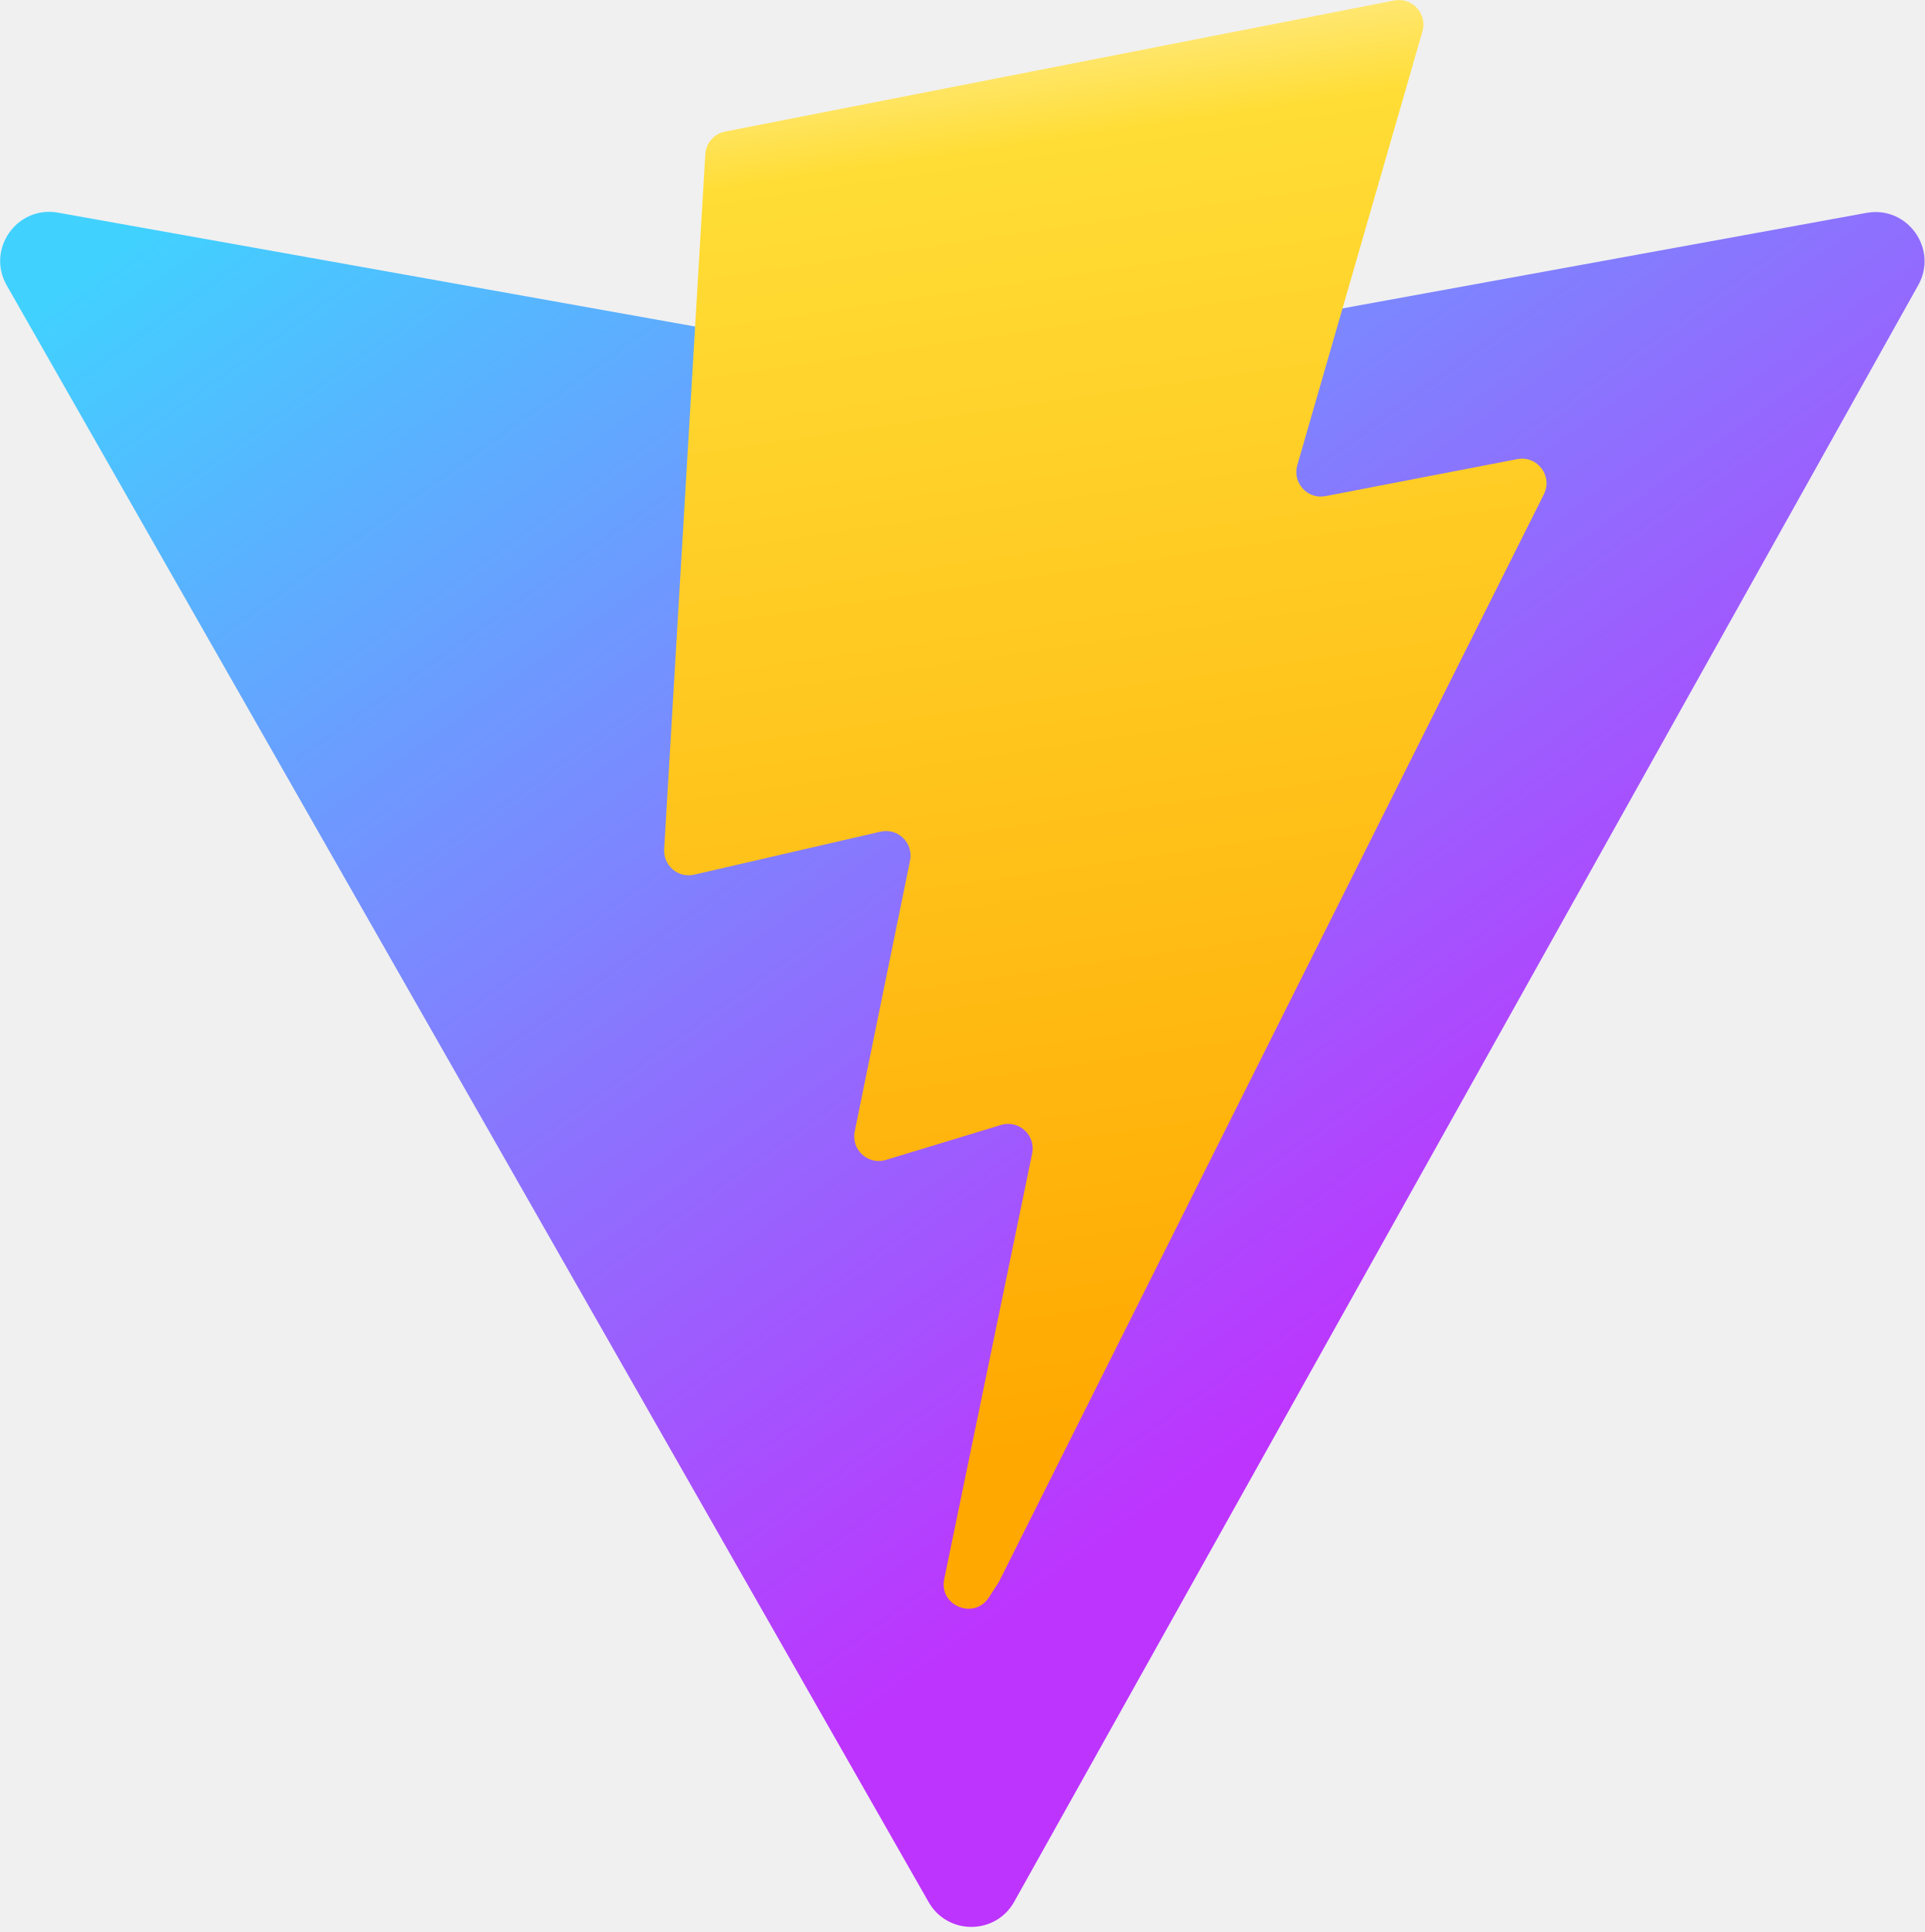
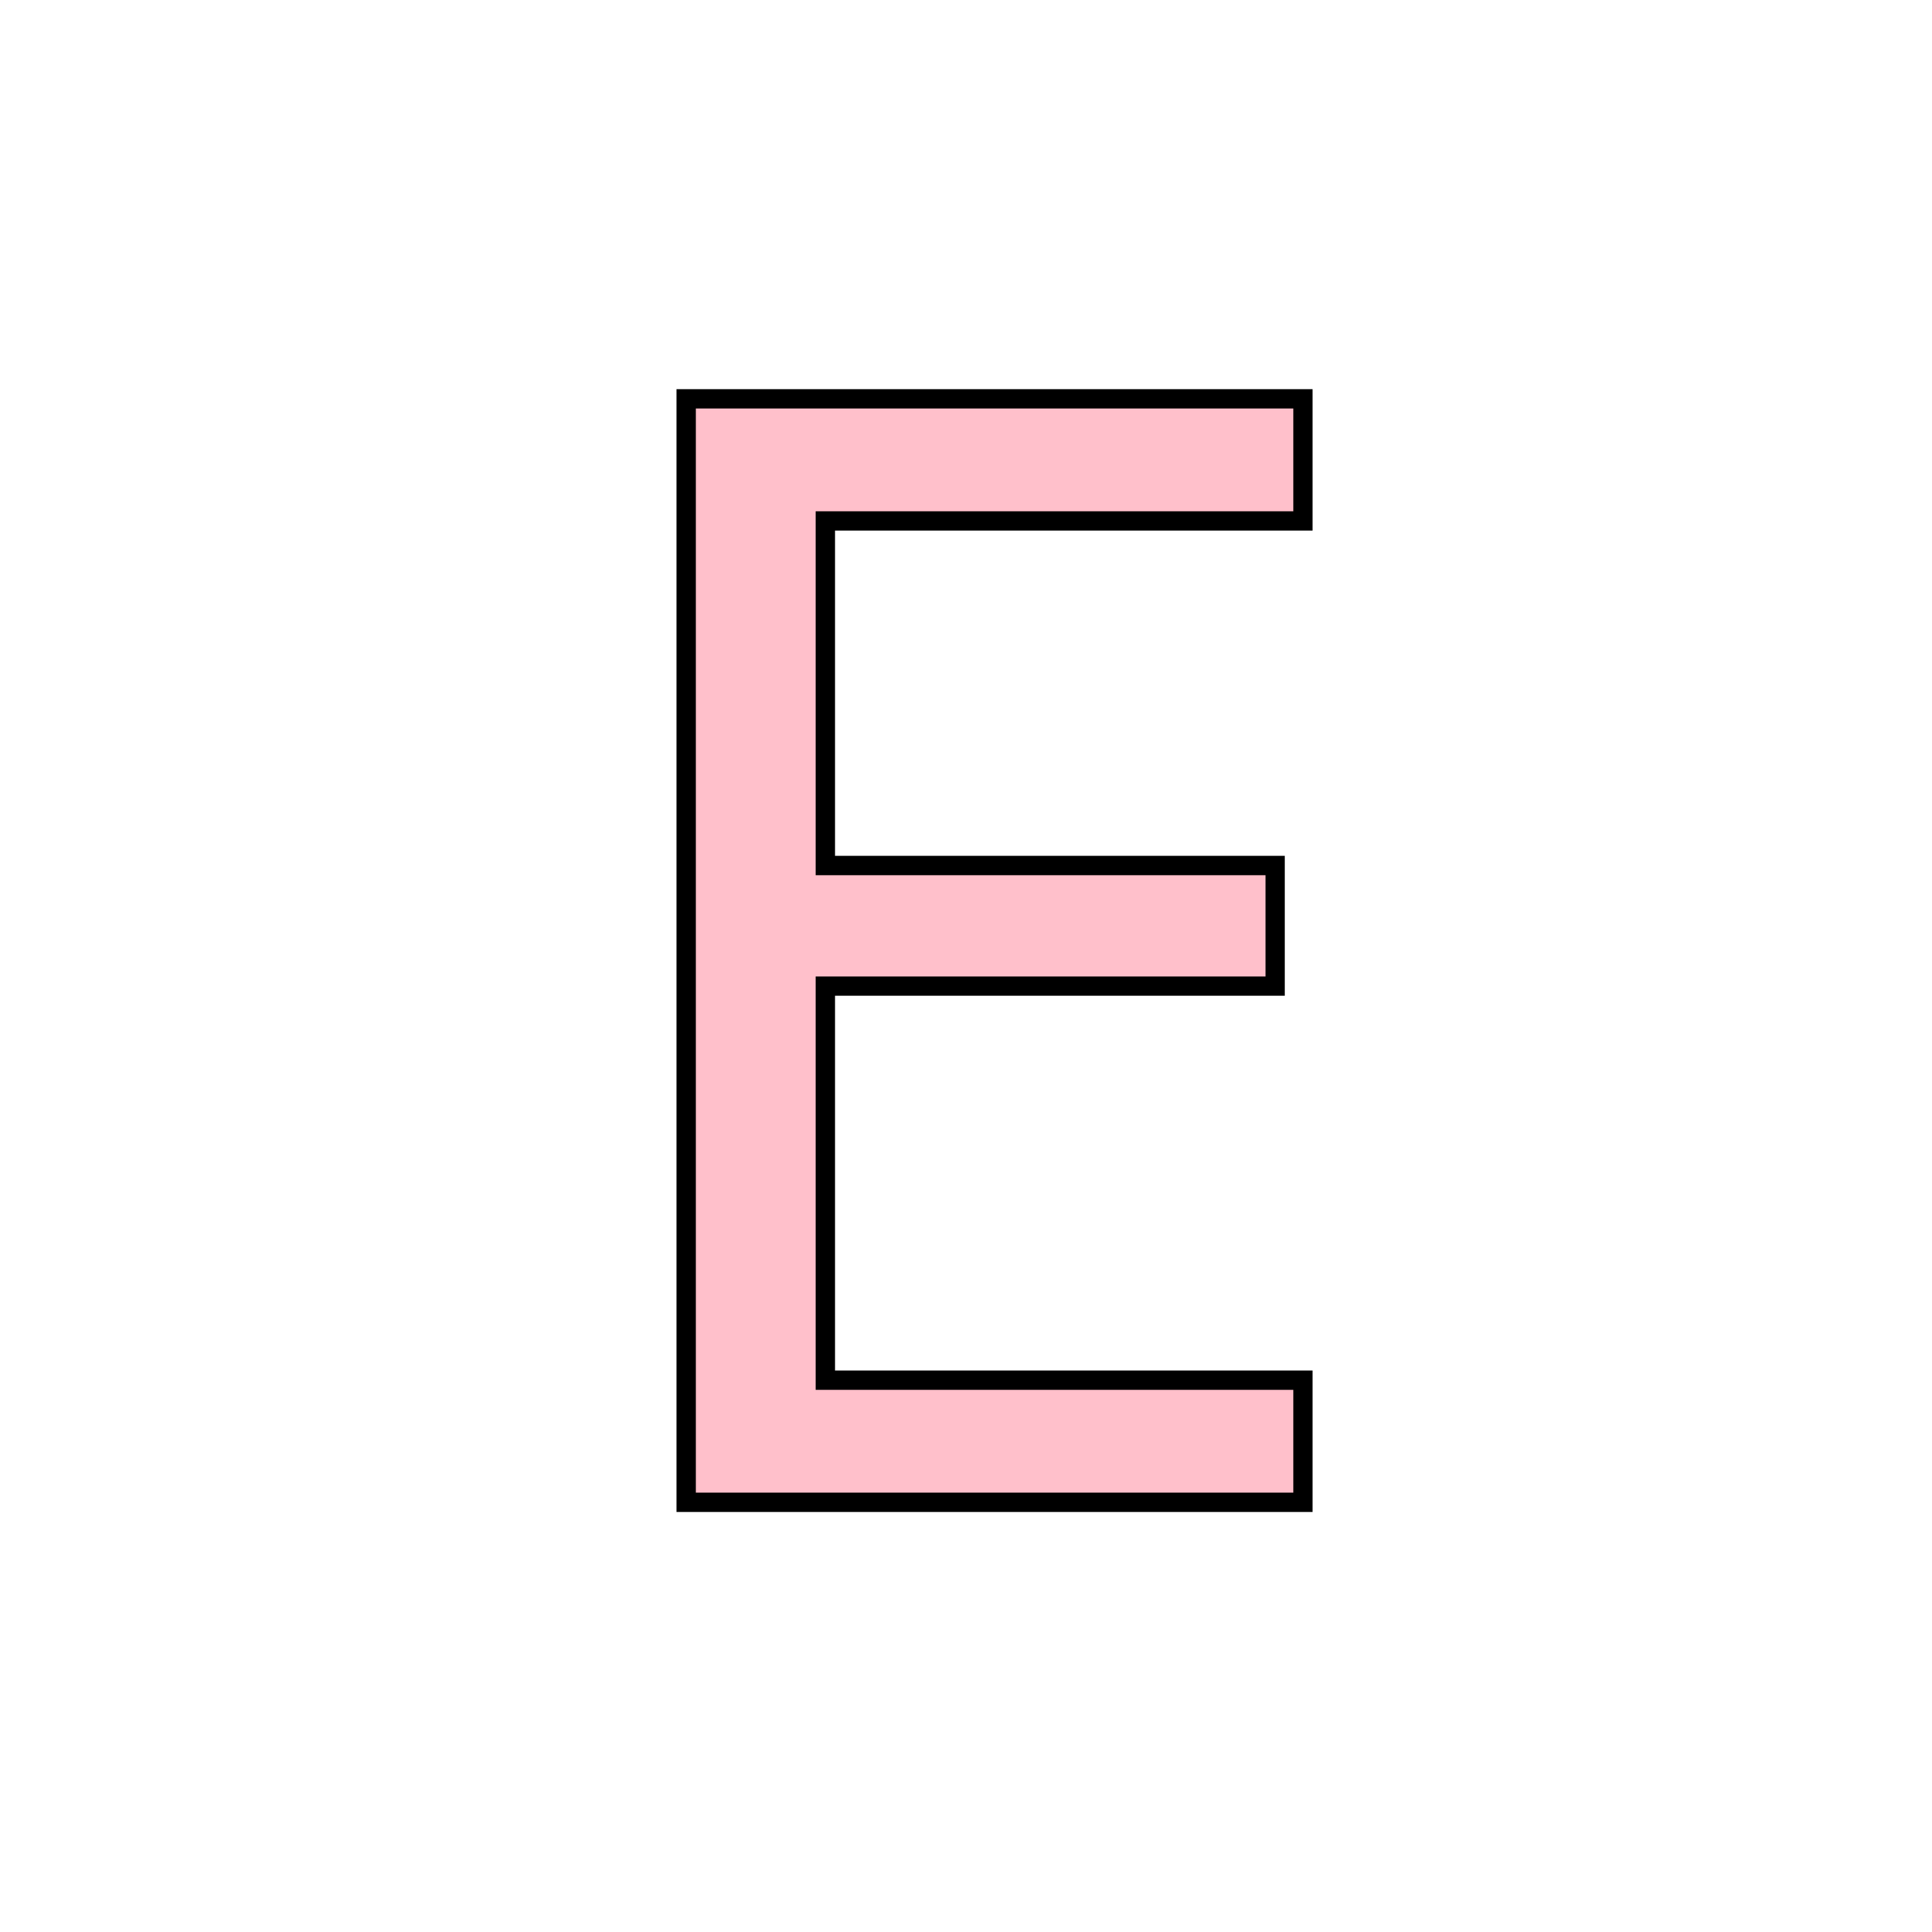
- <svg xmlns="http://www.w3.org/2000/svg" aria-hidden="true" role="img" class="iconify iconify--logos" width="31.88" height="32" preserveAspectRatio="xMidYMid meet" viewBox="0 0 256 257">
-   <defs>
-     <linearGradient id="IconifyId1813088fe1fbc01fb466" x1="-.828%" x2="57.636%" y1="7.652%" y2="78.411%">
-       <stop offset="0%" stop-color="#41D1FF" />
-       <stop offset="100%" stop-color="#BD34FE" />
-     </linearGradient>
-     <linearGradient id="IconifyId1813088fe1fbc01fb467" x1="43.376%" x2="50.316%" y1="2.242%" y2="89.03%">
-       <stop offset="0%" stop-color="#FFEA83" />
-       <stop offset="8.333%" stop-color="#FFDD35" />
-       <stop offset="100%" stop-color="#FFA800" />
-     </linearGradient>
-   </defs>
-   <path fill="url(#IconifyId1813088fe1fbc01fb466)" d="M255.153 37.938L134.897 252.976c-2.483 4.44-8.862 4.466-11.382.048L.875 37.958c-2.746-4.814 1.371-10.646 6.827-9.67l120.385 21.517a6.537 6.537 0 0 0 2.322-.004l117.867-21.483c5.438-.991 9.574 4.796 6.877 9.62Z" />
-   <path fill="url(#IconifyId1813088fe1fbc01fb467)" d="M185.432.063L96.44 17.501a3.268 3.268 0 0 0-2.634 3.014l-5.474 92.456a3.268 3.268 0 0 0 3.997 3.378l24.777-5.718c2.318-.535 4.413 1.507 3.936 3.838l-7.361 36.047c-.495 2.426 1.782 4.5 4.151 3.78l15.304-4.649c2.372-.72 4.652 1.36 4.15 3.788l-11.698 56.621c-.732 3.542 3.979 5.473 5.943 2.437l1.313-2.028l72.516-144.72c1.215-2.423-.88-5.186-3.54-4.672l-25.505 4.922c-2.396.462-4.435-1.77-3.759-4.114l16.646-57.705c.677-2.35-1.37-4.583-3.769-4.113Z" />
+ <svg xmlns="http://www.w3.org/2000/svg" width="200" height="200" viewBox="0 0 200 200">
+   <rect width="100%" height="100%" fill="white" />
+   <text x="50%" y="50%" dominant-baseline="middle" text-anchor="middle" font-size="160" font-family="Verdana" fill="rgb(255,192,203)" stroke="black" stroke-width="2">E</text>
</svg>
